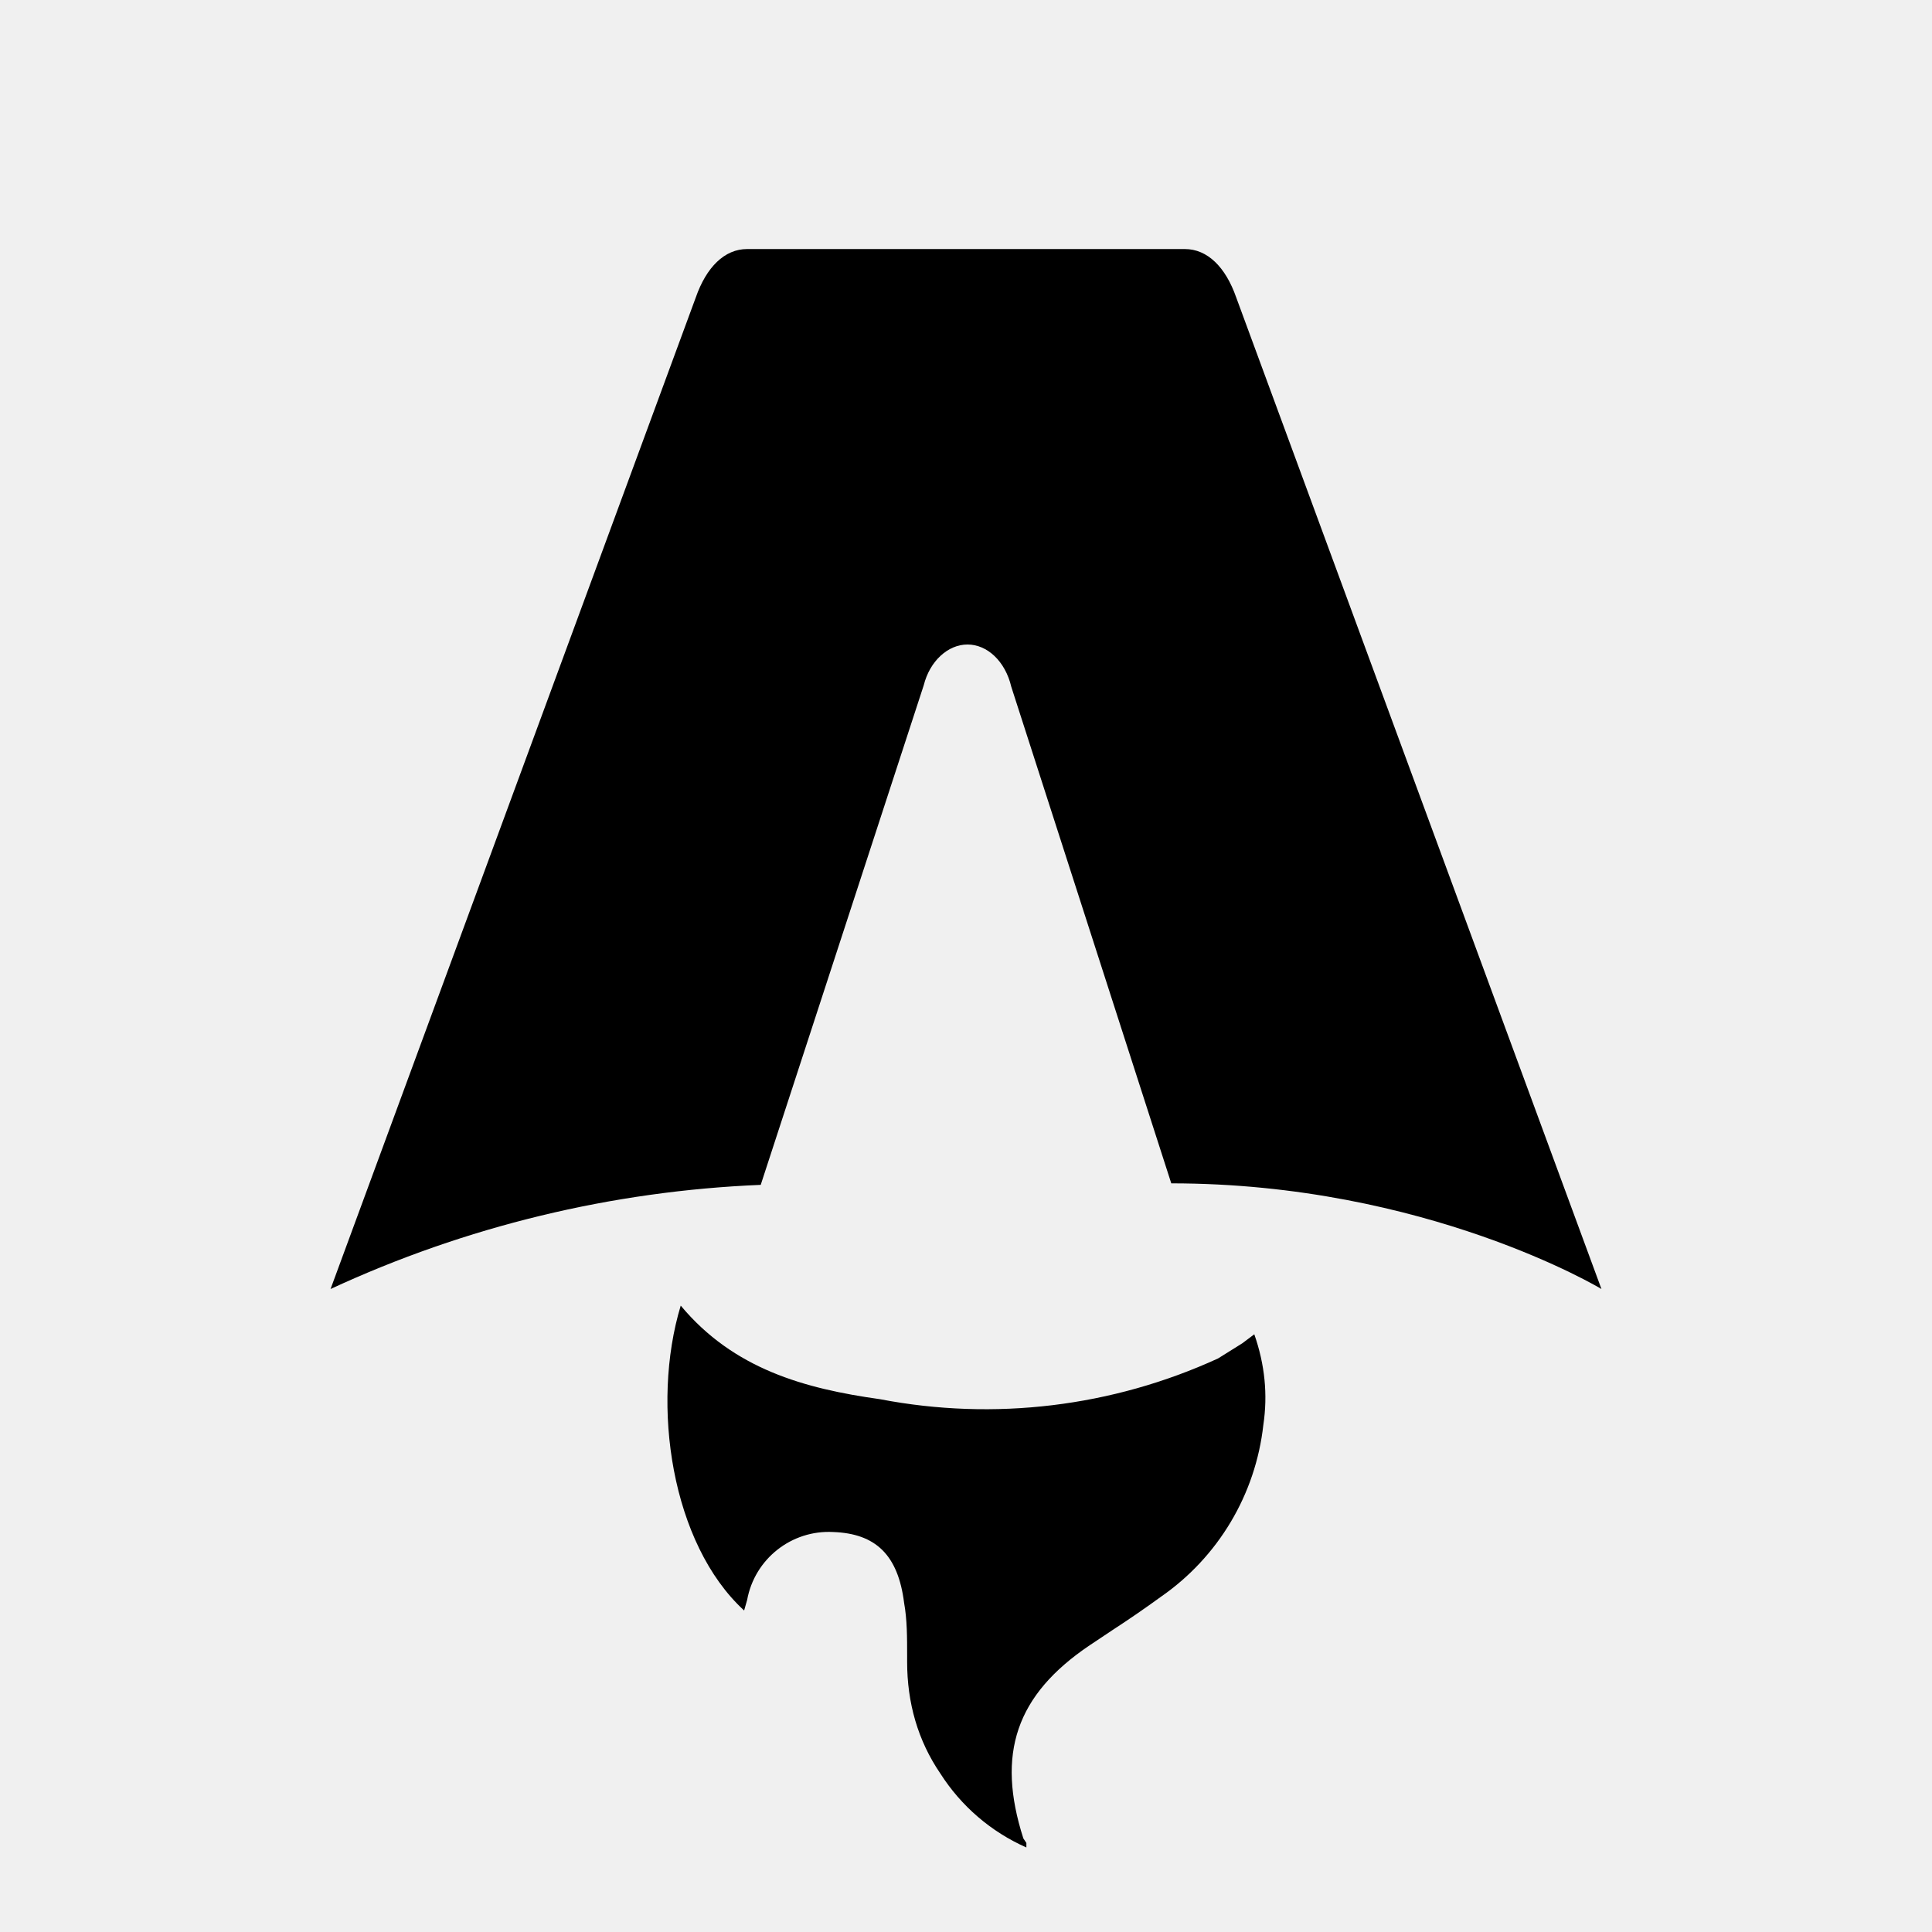
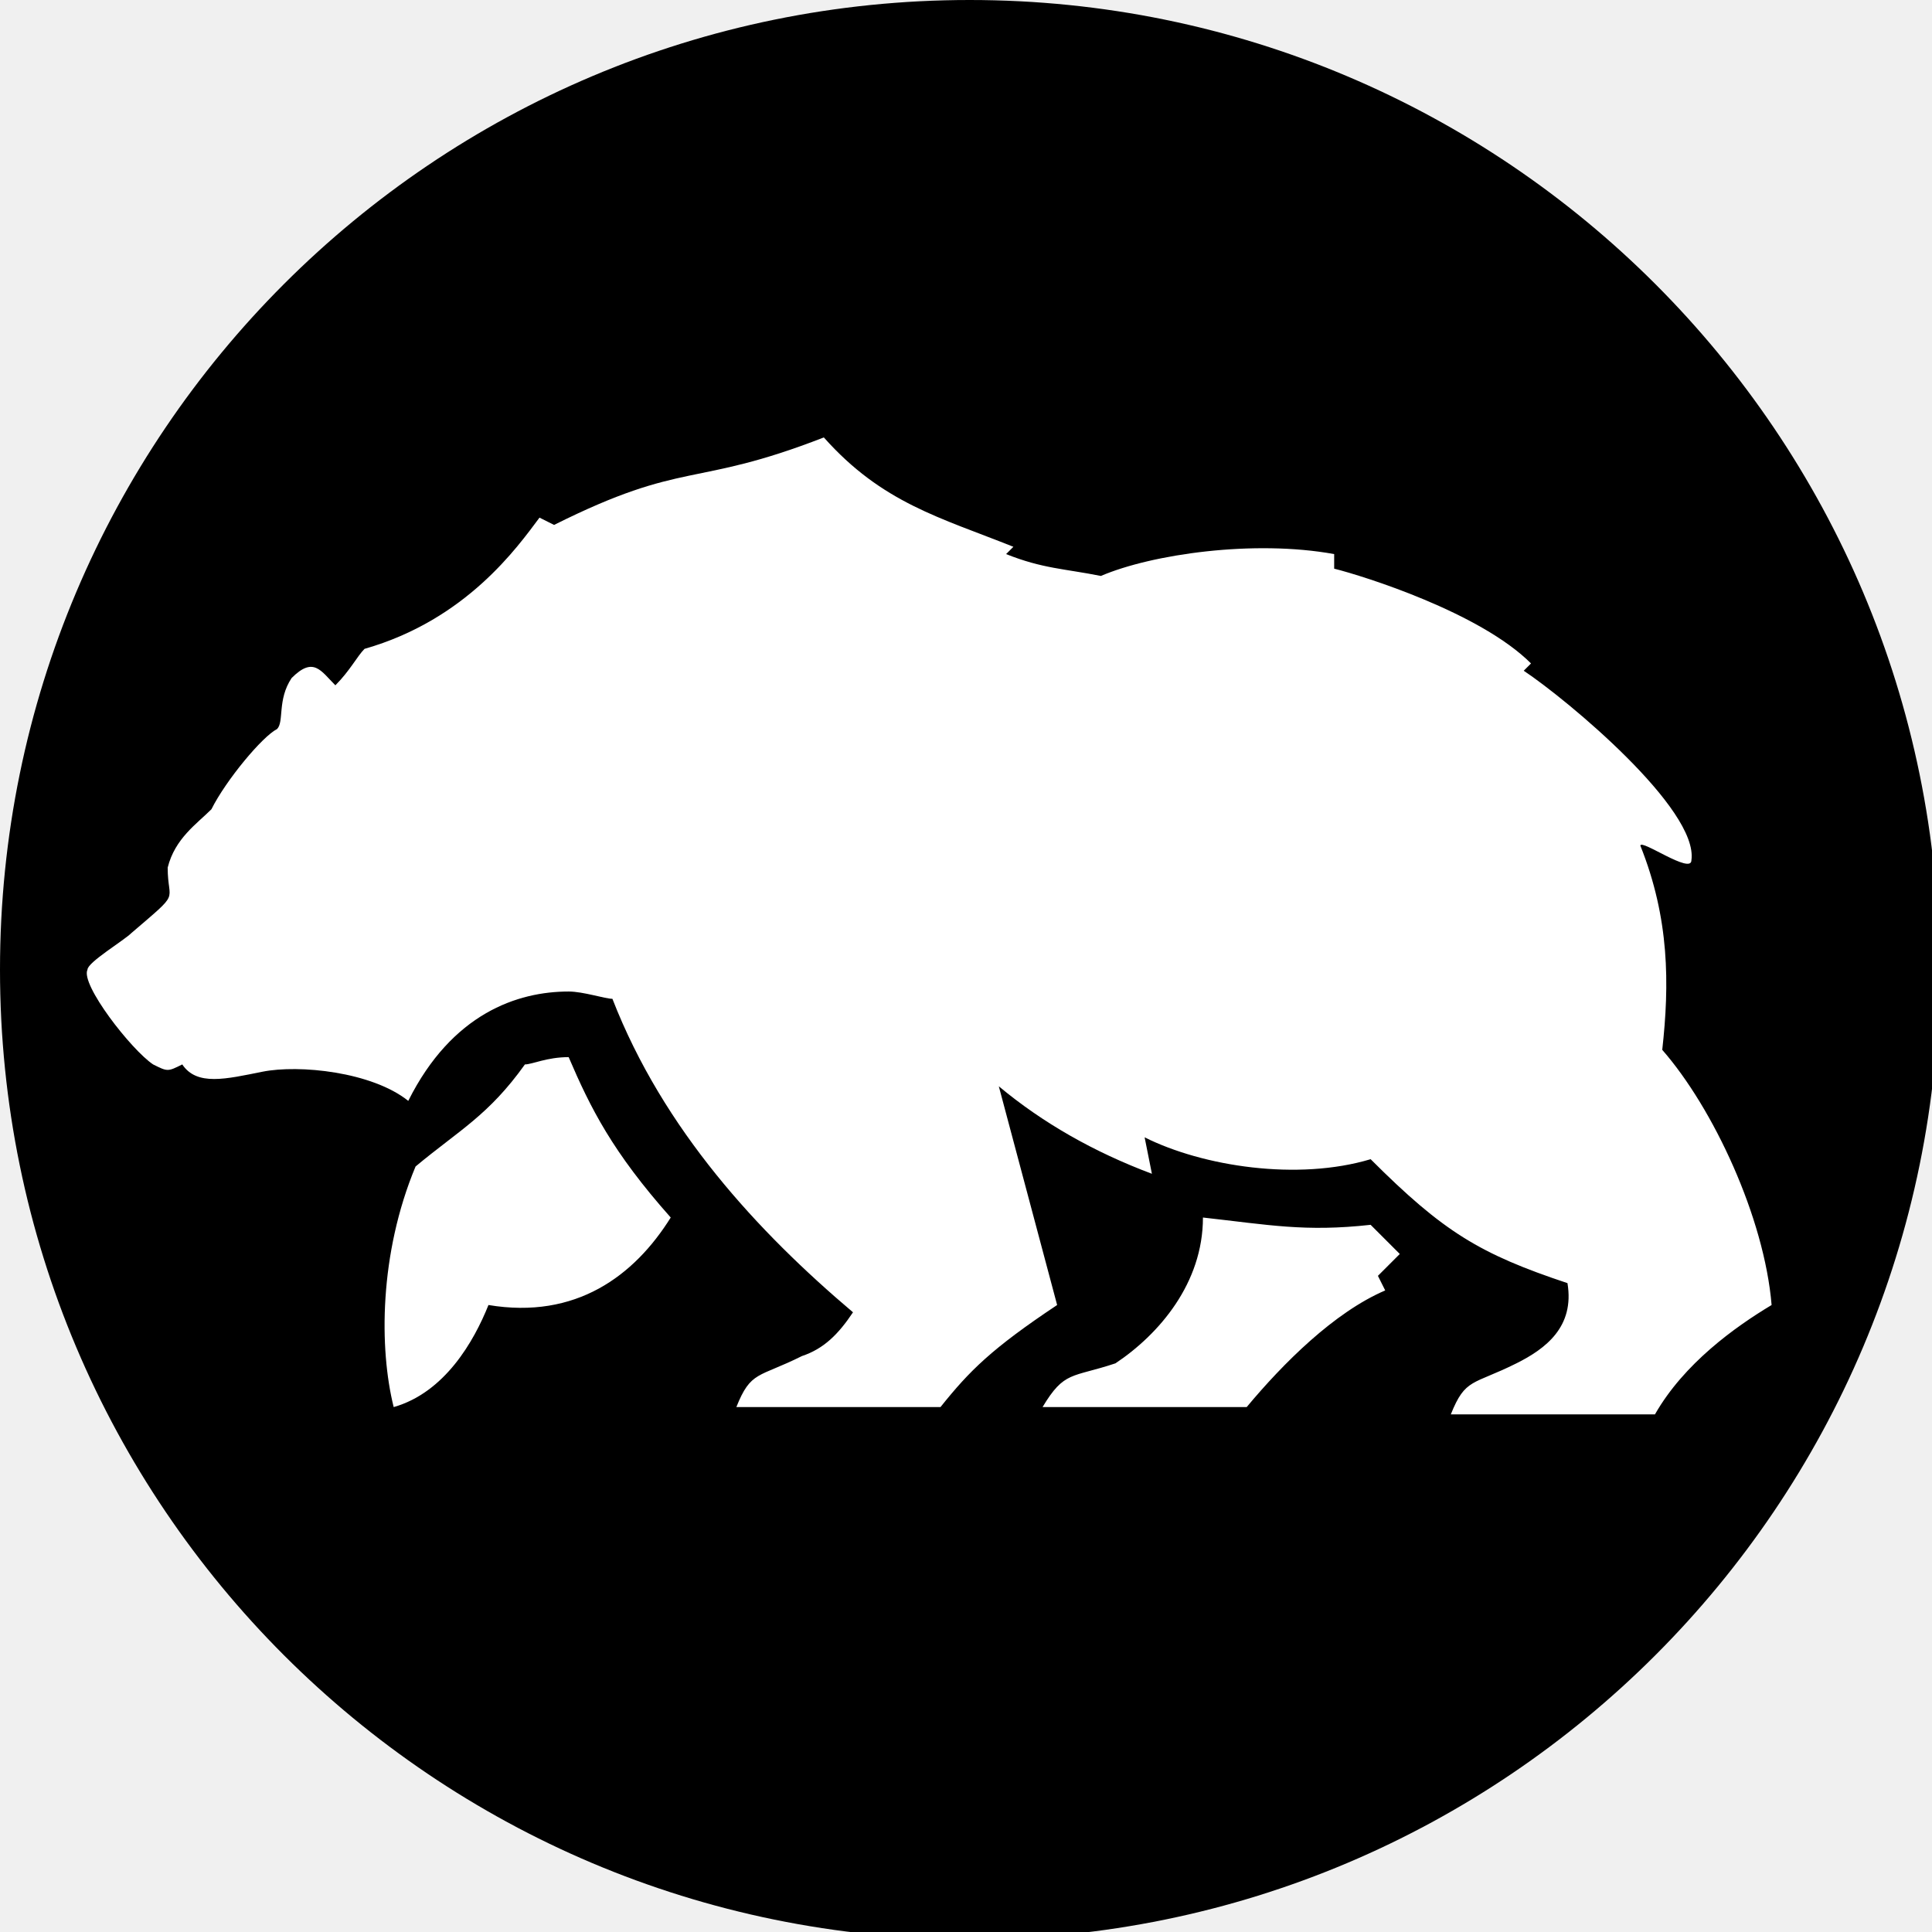
- <svg xmlns="http://www.w3.org/2000/svg" fill="none" viewBox="0 0 128 128">
-   <path d="M50.4 78.5a75.1 75.1 0 0 0-28.5 6.9l24.2-65.7c.7-2 1.9-3.2 3.4-3.2h29c1.5 0 2.7 1.2 3.4 3.2l24.2 65.7s-11.6-7-28.5-7L67 45.5c-.4-1.7-1.6-2.8-2.9-2.8-1.3 0-2.5 1.1-2.9 2.7L50.4 78.5Zm-1.1 28.2Zm-4.2-20.2c-2 6.6-.6 15.8 4.2 20.2a17.5 17.5 0 0 1 .2-.7 5.5 5.5 0 0 1 5.7-4.5c2.8.1 4.3 1.5 4.7 4.7.2 1.1.2 2.3.2 3.5v.4c0 2.7.7 5.2 2.2 7.4a13 13 0 0 0 5.7 4.9v-.3l-.2-.3c-1.8-5.6-.5-9.5 4.4-12.8l1.5-1a73 73 0 0 0 3.2-2.2 16 16 0 0 0 6.8-11.4c.3-2 .1-4-.6-6l-.8.6-1.6 1a37 37 0 0 1-22.4 2.7c-5-.7-9.7-2-13.2-6.2Z" />
-   <style>
-         path { fill: #000; }
-         @media (prefers-color-scheme: dark) {
-             path { fill: #FFF; }
-         }
-     </style>
+ <svg xmlns="http://www.w3.org/2000/svg" viewBox="0 0 0.265 0.265" fill-rule="evenodd">
+   <circle fill="#000" cx="0.133" cy="0.133" r="0.133" />
+   <path fill="#fff" d="M0.183 0.078c0.004,0.001 0.02,0.006 0.027,0.013l-0.001 0.001c0.006,0.004 0.024,0.019 0.023,0.026 0,0.002 -0.007,-0.003 -0.007,-0.002 0.004,0.01 0.004,0.019 0.003,0.028 0.007,0.008 0.014,0.023 0.015,0.035 -0.005,0.003 -0.012,0.008 -0.016,0.015l-0.028 0c0.002,-0.005 0.003,-0.004 0.009,-0.007 0.004,-0.002 0.008,-0.005 0.007,-0.011 -0.012,-0.004 -0.017,-0.007 -0.027,-0.017 -0.01,0.003 -0.023,0.001 -0.031,-0.003l0.001 0.005c-0.008,-0.003 -0.015,-0.007 -0.021,-0.012l0.008 0.03c-0.009,0.006 -0.012,0.009 -0.016,0.014l-0.028 0c0.002,-0.005 0.003,-0.004 0.009,-0.007 0.003,-0.001 0.005,-0.003 0.007,-0.006 -0.013,-0.011 -0.026,-0.025 -0.033,-0.043 -0.001,0 -0.004,-0.001 -0.006,-0.001 -0.007,0 -0.016,0.003 -0.022,0.015 -0.005,-0.004 -0.015,-0.005 -0.02,-0.004 -0.005,0.001 -0.009,0.002 -0.011,-0.001 -0.002,0.001 -0.002,0.001 -0.004,0 -0.003,-0.002 -0.01,-0.011 -0.009,-0.013 0,-0.001 0.005,-0.004 0.006,-0.005 0.007,-0.006 0.005,-0.004 0.005,-0.009 0.001,-0.004 0.004,-0.006 0.006,-0.008 0.002,-0.004 0.007,-0.01 0.009,-0.011 0.001,-0.001 0,-0.004 0.002,-0.007 0.003,-0.003 0.004,-0.001 0.006,0.001 0.002,-0.002 0.003,-0.004 0.004,-0.005 0.014,-0.004 0.021,-0.014 0.024,-0.018l0.002 0.001c0.018,-0.009 0.019,-0.005 0.037,-0.012 0.008,0.009 0.016,0.011 0.026,0.015l-0.001 0.001c0.005,0.002 0.008,0.002 0.013,0.003 0.007,-0.003 0.021,-0.005 0.032,-0.003l0 0.002zm-0.091 0.089c-0.005,0.008 -0.013,0.014 -0.025,0.012 -0.002,0.005 -0.006,0.012 -0.013,0.014 -0.002,-0.008 -0.002,-0.021 0.003,-0.033 0.006,-0.005 0.01,-0.007 0.015,-0.014 0.001,0 0.003,-0.001 0.006,-0.001 0.003,0.007 0.006,0.013 0.014,0.022zm0.061 0.02c0.006,-0.004 0.012,-0.011 0.012,-0.02 0.009,0.001 0.014,0.002 0.023,0.001 0.001,0.001 0.002,0.002 0.004,0.004l-0.003 0.003 0.001 0.002c-0.007,0.003 -0.014,0.01 -0.019,0.016l-0.028 0c0.003,-0.005 0.004,-0.004 0.01,-0.006z" />
</svg>
